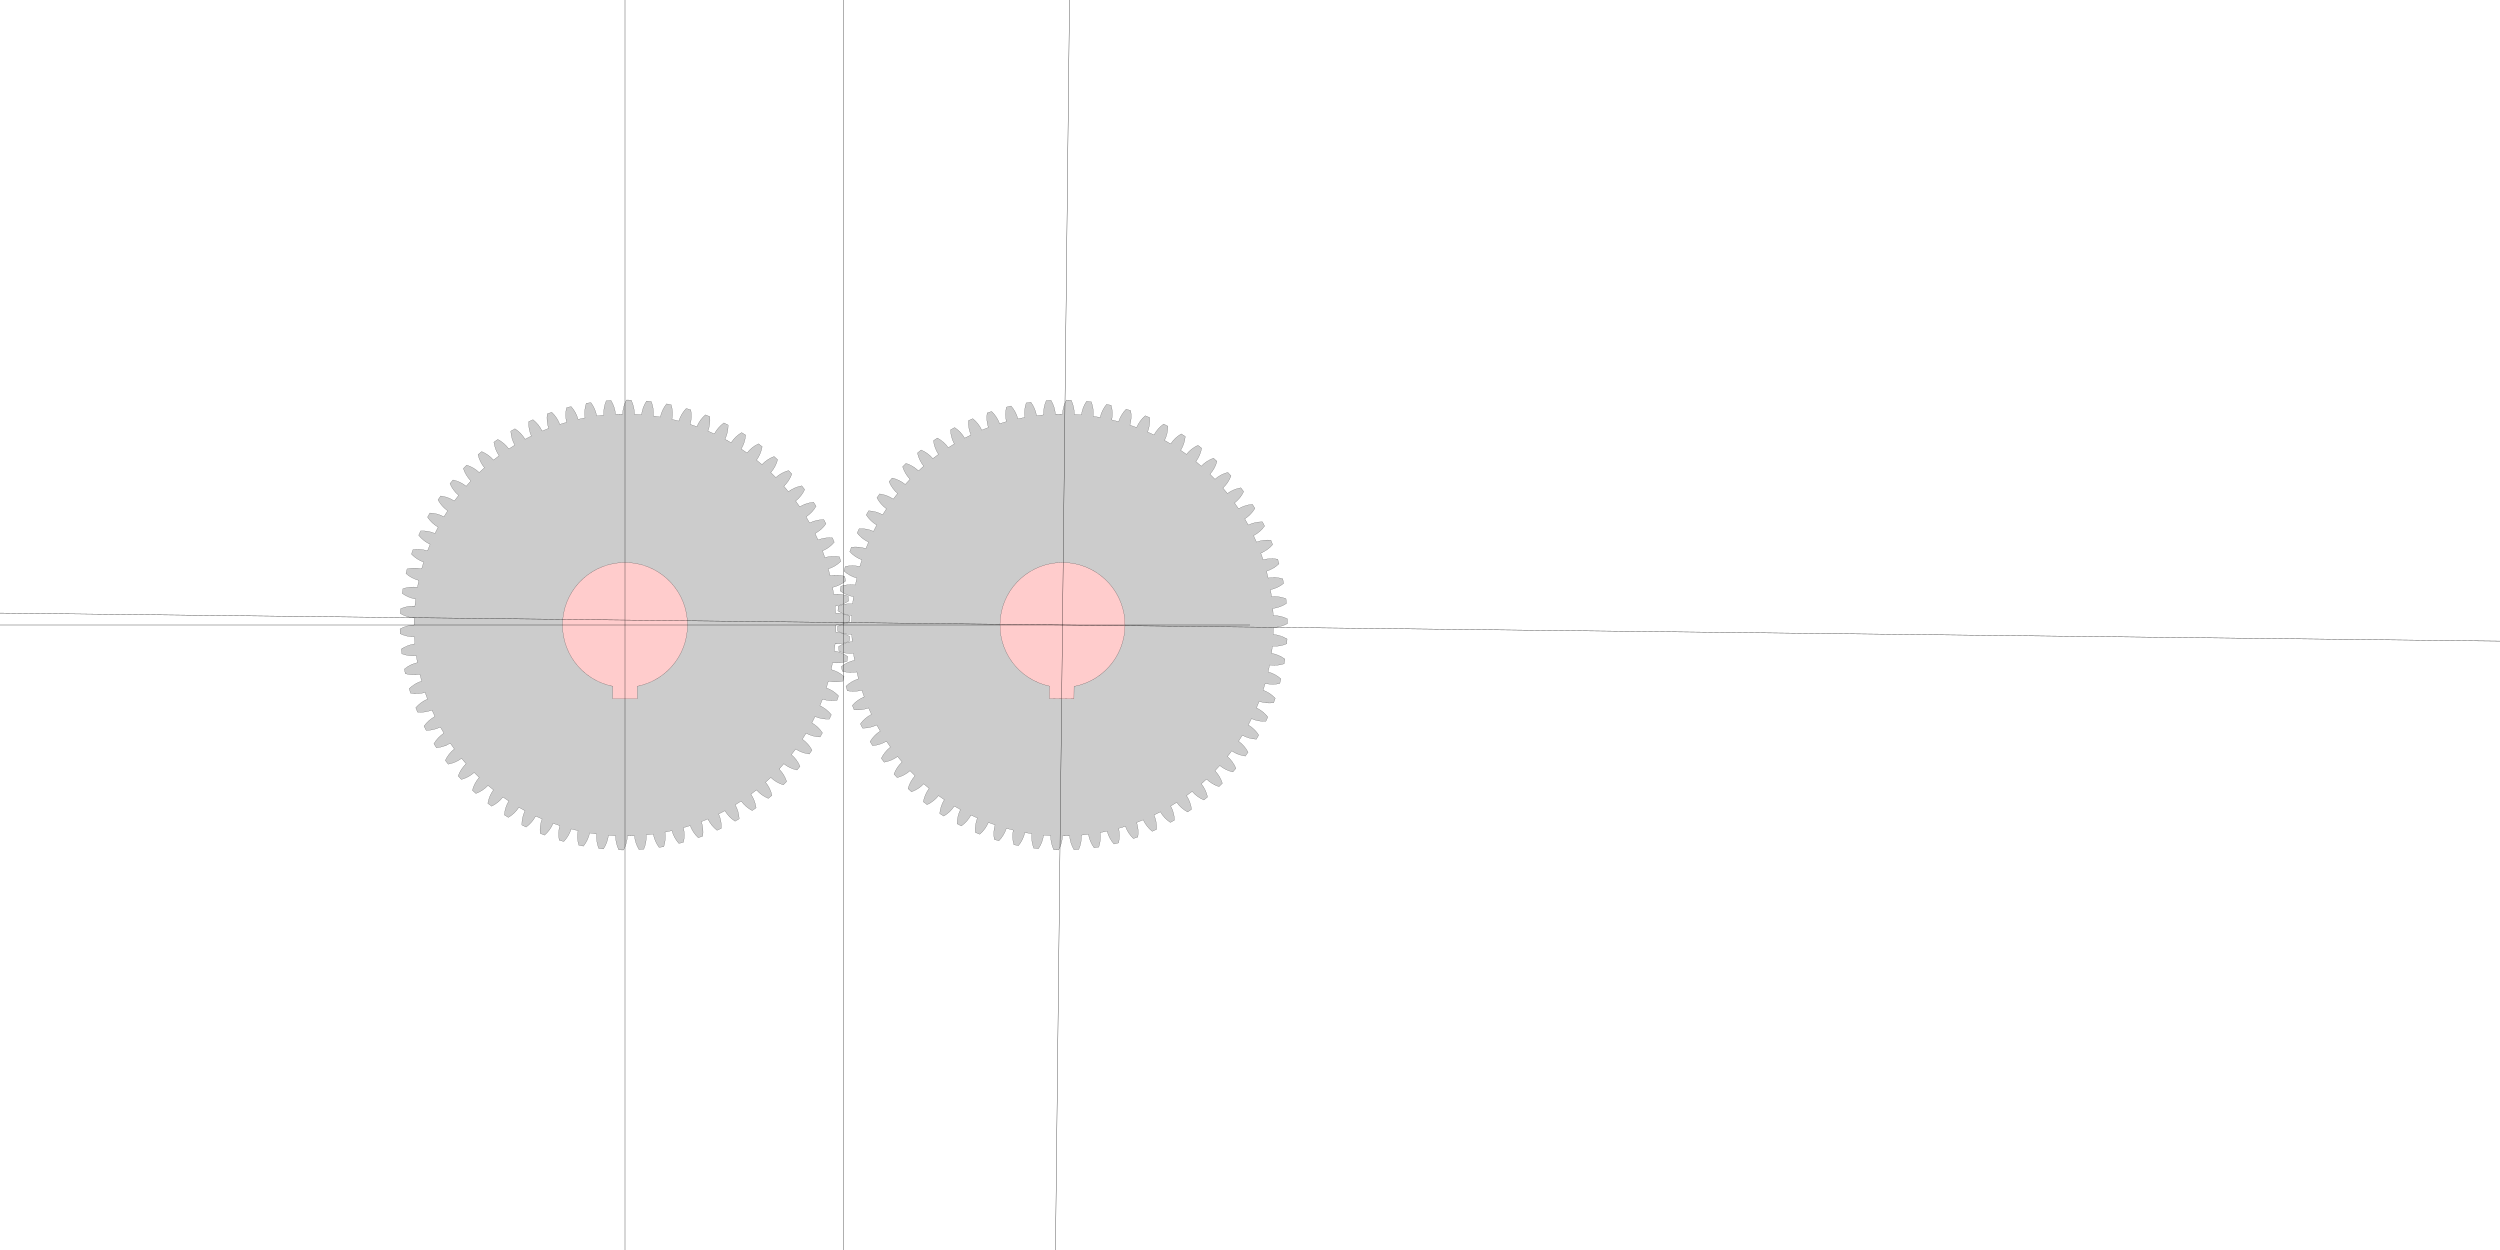
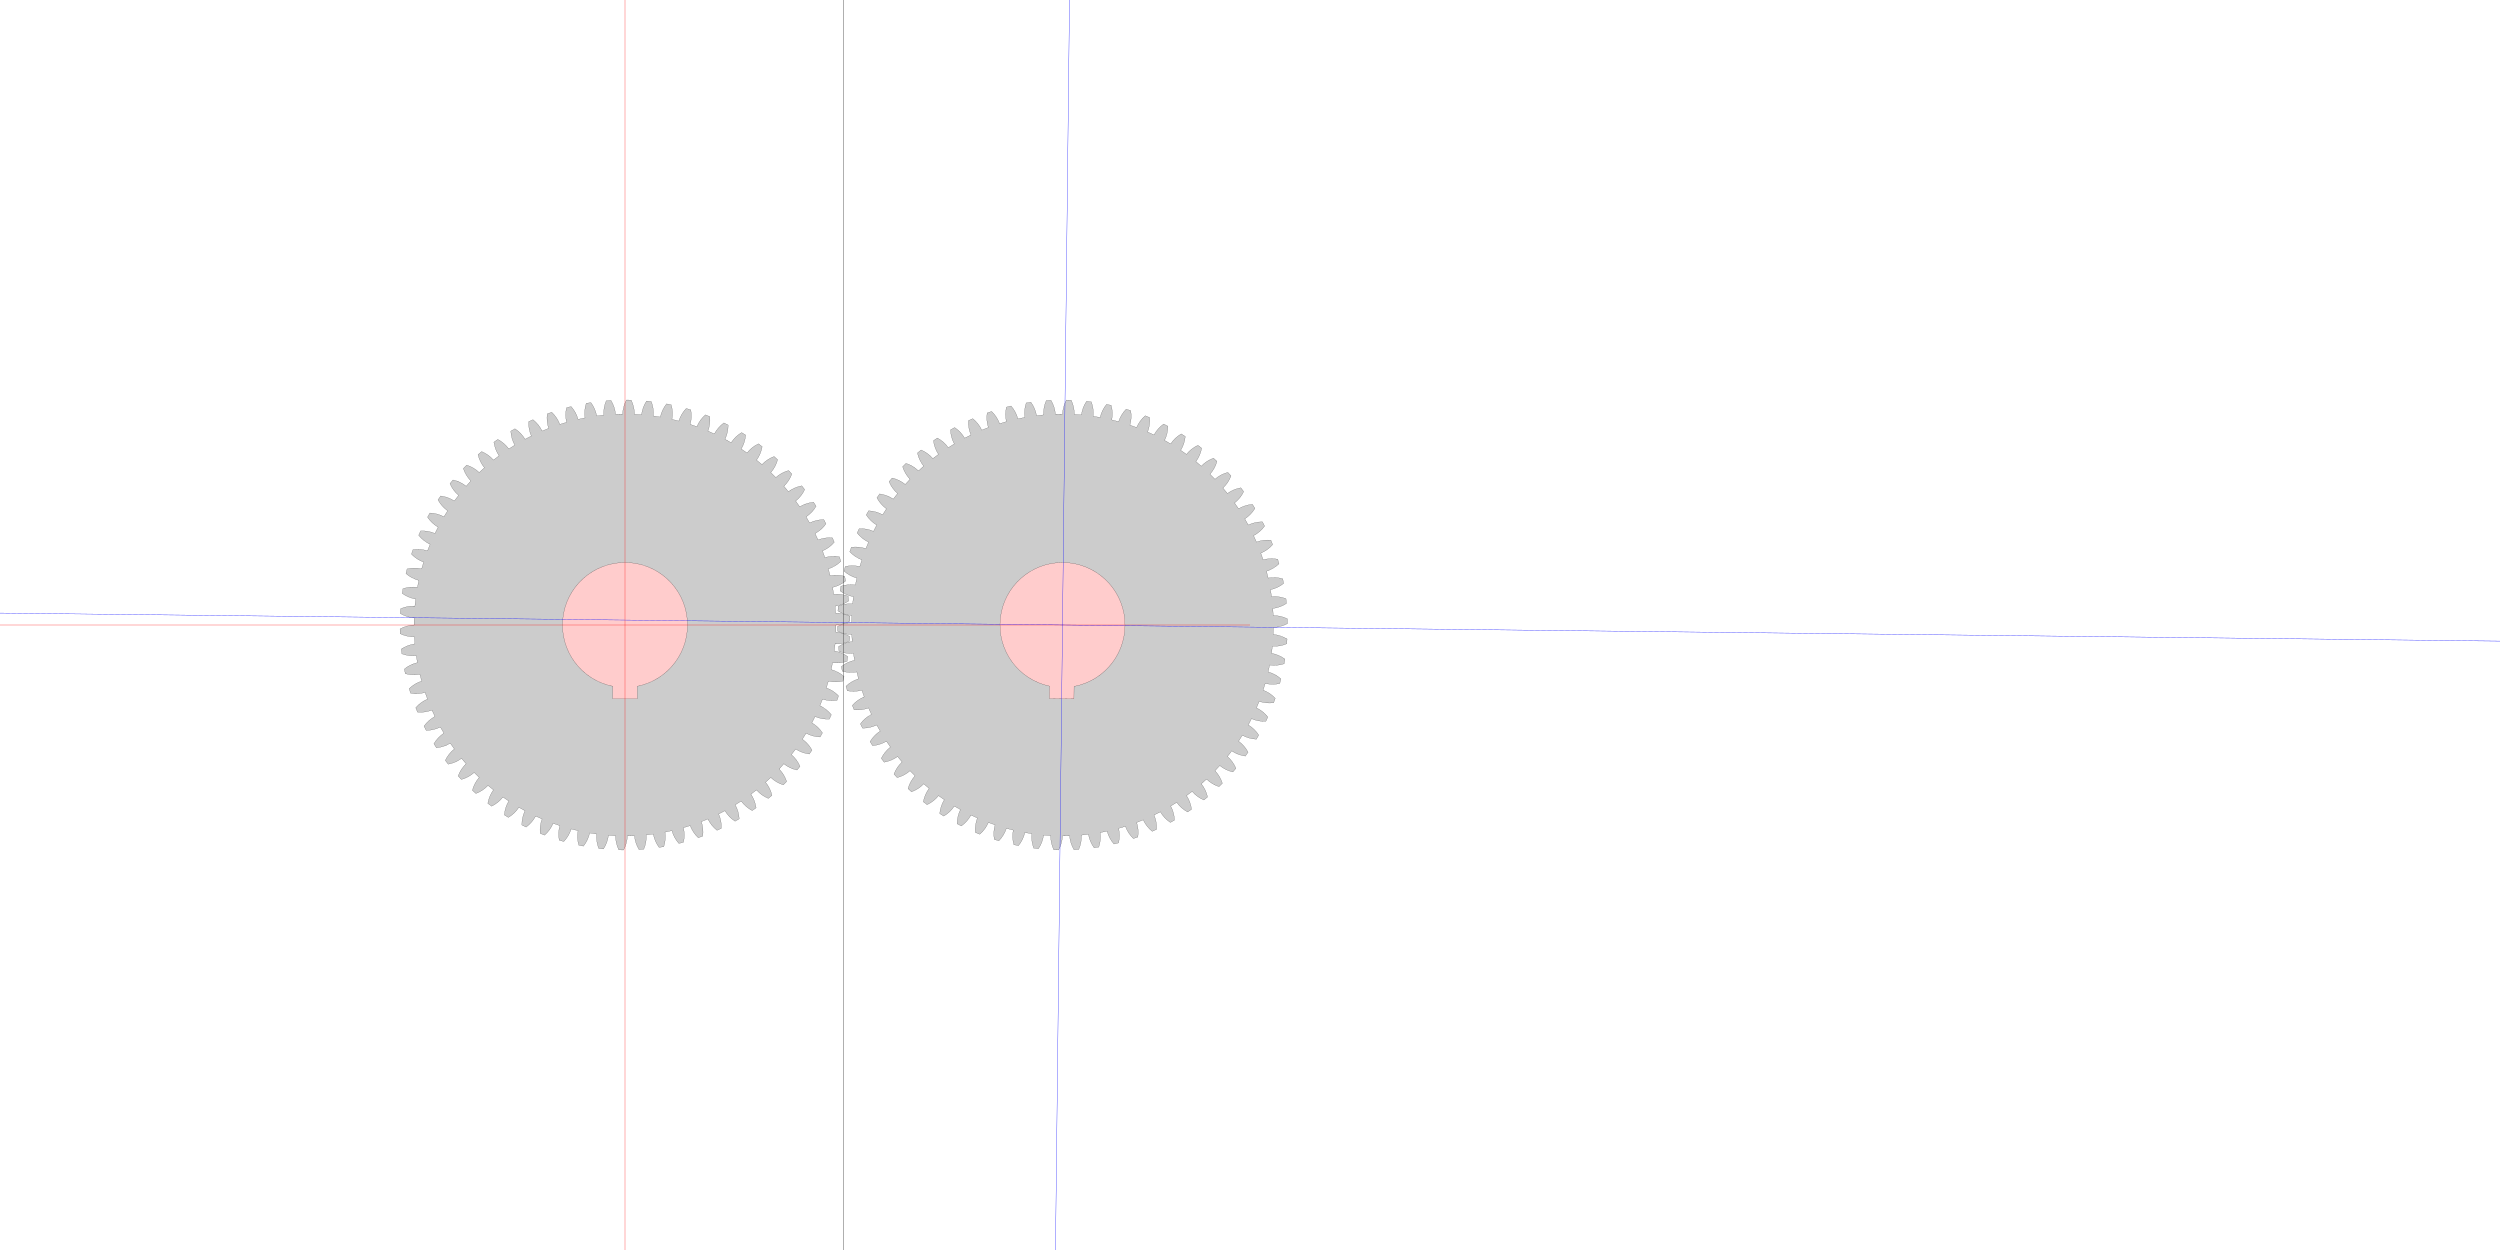
<svg xmlns="http://www.w3.org/2000/svg" width="400mm" height="200mm" viewBox="0 0 400 200" version="1.1" id="gear_hobbymat">
  <defs>
-     <path id="gear" style="fill:#cccccc;stroke:#000000;stroke-width:0.025" d="  M  33.75 0.0                 A 33.75 33.75 0 0 1 33.731 1.136           A 5.0 5.0 0 0 1 35.953 1.841           L 35.906 2.599            A 5.0 5.0 0 0 1 33.614 3.025                    A 33.75 33.75 0 0 1 33.493 4.155           A 5.0 5.0 0 0 1 35.643 5.057           L 35.529 5.807            A 5.0 5.0 0 0 1 33.208 6.026                    A 33.75 33.75 0 0 1 32.986 7.14           A 5.0 5.0 0 0 1 35.046 8.231           L 34.865 8.968            A 5.0 5.0 0 0 1 32.534 8.979                    A 33.75 33.75 0 0 1 32.213 10.069           A 5.0 5.0 0 0 1 34.167 11.34           L 33.921 12.057            A 5.0 5.0 0 0 1 31.598 11.859                    A 33.75 33.75 0 0 1 31.181 12.916           A 5.0 5.0 0 0 1 33.013 14.357           L 32.703 15.05            A 5.0 5.0 0 0 1 30.408 14.644                    A 33.75 33.75 0 0 1 29.898 15.659           A 5.0 5.0 0 0 1 31.594 17.258           L 31.223 17.921            A 5.0 5.0 0 0 1 28.973 17.31                    A 33.75 33.75 0 0 1 28.374 18.276           A 5.0 5.0 0 0 1 29.919 20.021           L 29.491 20.647            A 5.0 5.0 0 0 1 27.304 19.838                    A 33.75 33.75 0 0 1 26.621 20.745           A 5.0 5.0 0 0 1 28.004 22.622           L 27.521 23.208            A 5.0 5.0 0 0 1 25.416 22.205                    A 33.75 33.75 0 0 1 24.654 23.048           A 5.0 5.0 0 0 1 25.864 25.041           L 25.33 25.581            A 5.0 5.0 0 0 1 23.323 24.394                    A 33.75 33.75 0 0 1 22.489 25.165           A 5.0 5.0 0 0 1 23.515 27.259           L 22.935 27.749            A 5.0 5.0 0 0 1 21.043 26.387                    A 33.75 33.75 0 0 1 20.143 27.08           A 5.0 5.0 0 0 1 20.977 29.257           L 20.355 29.693            A 5.0 5.0 0 0 1 18.593 28.167                    A 33.75 33.75 0 0 1 17.634 28.777           A 5.0 5.0 0 0 1 18.27 31.02           L 17.612 31.398            A 5.0 5.0 0 0 1 15.993 29.72                    A 33.75 33.75 0 0 1 14.984 30.241           A 5.0 5.0 0 0 1 15.416 32.532           L 14.726 32.85            A 5.0 5.0 0 0 1 13.265 31.034                    A 33.75 33.75 0 0 1 12.213 31.463           A 5.0 5.0 0 0 1 12.437 33.783           L 11.722 34.038            A 5.0 5.0 0 0 1 10.429 32.098                    A 33.75 33.75 0 0 1 9.343 32.431           A 5.0 5.0 0 0 1 9.359 34.762           L 8.624 34.952            A 5.0 5.0 0 0 1 7.51 32.904                    A 33.75 33.75 0 0 1 6.398 33.138           A 5.0 5.0 0 0 1 6.205 35.461           L 5.456 35.584            A 5.0 5.0 0 0 1 4.53 33.445                    A 33.75 33.75 0 0 1 3.402 33.578           A 5.0 5.0 0 0 1 3.002 35.875           L 2.244 35.93            A 5.0 5.0 0 0 1 1.514 33.716                    A 33.75 33.75 0 0 1 0.379 33.748           A 5.0 5.0 0 0 1 -0.226 35.999           L -0.985 35.987            A 5.0 5.0 0 0 1 -1.514 33.716                    A 33.75 33.75 0 0 1 -2.648 33.646           A 5.0 5.0 0 0 1 -3.452 35.834           L -4.207 35.753            A 5.0 5.0 0 0 1 -4.53 33.445                    A 33.75 33.75 0 0 1 -5.653 33.273           A 5.0 5.0 0 0 1 -6.651 35.38           L -7.395 35.232            A 5.0 5.0 0 0 1 -7.51 32.904                    A 33.75 33.75 0 0 1 -8.613 32.632           A 5.0 5.0 0 0 1 -9.795 34.642           L -10.524 34.428            A 5.0 5.0 0 0 1 -10.429 32.098                    A 33.75 33.75 0 0 1 -11.504 31.729           A 5.0 5.0 0 0 1 -12.861 33.624           L -13.567 33.346            A 5.0 5.0 0 0 1 -13.265 31.034                    A 33.75 33.75 0 0 1 -14.301 30.57           A 5.0 5.0 0 0 1 -15.823 32.336           L -16.502 31.995            A 5.0 5.0 0 0 1 -15.993 29.72                    A 33.75 33.75 0 0 1 -16.984 29.165           A 5.0 5.0 0 0 1 -18.658 30.787           L -19.303 30.387            A 5.0 5.0 0 0 1 -18.593 28.167                    A 33.75 33.75 0 0 1 -19.53 27.525           A 5.0 5.0 0 0 1 -21.343 28.991           L -21.949 28.535            A 5.0 5.0 0 0 1 -21.043 26.387                    A 33.75 33.75 0 0 1 -21.919 25.664           A 5.0 5.0 0 0 1 -23.856 26.961           L -24.419 26.452            A 5.0 5.0 0 0 1 -23.323 24.394                    A 33.75 33.75 0 0 1 -24.131 23.596           A 5.0 5.0 0 0 1 -26.177 24.714           L -26.692 24.157            A 5.0 5.0 0 0 1 -25.416 22.205                    A 33.75 33.75 0 0 1 -26.149 21.338           A 5.0 5.0 0 0 1 -28.287 22.268           L -28.75 21.667            A 5.0 5.0 0 0 1 -27.304 19.838                    A 33.75 33.75 0 0 1 -27.956 18.908           A 5.0 5.0 0 0 1 -30.169 19.643           L -30.576 19.003            A 5.0 5.0 0 0 1 -28.973 17.31                    A 33.75 33.75 0 0 1 -29.539 16.326           A 5.0 5.0 0 0 1 -31.808 16.86           L -32.156 16.185            A 5.0 5.0 0 0 1 -30.408 14.644                    A 33.75 33.75 0 0 1 -30.883 13.612           A 5.0 5.0 0 0 1 -33.191 13.94           L -33.478 13.238            A 5.0 5.0 0 0 1 -31.598 11.859                    A 33.75 33.75 0 0 1 -31.979 10.789           A 5.0 5.0 0 0 1 -34.307 10.909           L -34.53 10.183            A 5.0 5.0 0 0 1 -32.534 8.979                    A 33.75 33.75 0 0 1 -32.817 7.879           A 5.0 5.0 0 0 1 -35.147 7.79           L -35.304 7.047            A 5.0 5.0 0 0 1 -33.208 6.026                    A 33.75 33.75 0 0 1 -33.392 4.905           A 5.0 5.0 0 0 1 -35.704 4.608           L -35.793 3.854            A 5.0 5.0 0 0 1 -33.614 3.025                    A 33.75 33.75 0 0 1 -33.697 1.892           A 5.0 5.0 0 0 1 -35.973 1.389           L -35.994 0.63            A 5.0 5.0 0 0 1 -33.75 1.3426759704060487e-14                    A 33.75 33.75 0 0 1 -33.731 -1.136           A 5.0 5.0 0 0 1 -35.953 -1.841           L -35.906 -2.599            A 5.0 5.0 0 0 1 -33.614 -3.025                    A 33.75 33.75 0 0 1 -33.493 -4.155           A 5.0 5.0 0 0 1 -35.643 -5.057           L -35.529 -5.807            A 5.0 5.0 0 0 1 -33.208 -6.026                    A 33.75 33.75 0 0 1 -32.986 -7.14           A 5.0 5.0 0 0 1 -35.046 -8.231           L -34.865 -8.968            A 5.0 5.0 0 0 1 -32.534 -8.979                    A 33.75 33.75 0 0 1 -32.213 -10.069           A 5.0 5.0 0 0 1 -34.167 -11.34           L -33.921 -12.057            A 5.0 5.0 0 0 1 -31.598 -11.859                    A 33.75 33.75 0 0 1 -31.181 -12.916           A 5.0 5.0 0 0 1 -33.013 -14.357           L -32.703 -15.05            A 5.0 5.0 0 0 1 -30.408 -14.644                    A 33.75 33.75 0 0 1 -29.898 -15.659           A 5.0 5.0 0 0 1 -31.594 -17.258           L -31.223 -17.921            A 5.0 5.0 0 0 1 -28.973 -17.31                    A 33.75 33.75 0 0 1 -28.374 -18.276           A 5.0 5.0 0 0 1 -29.919 -20.021           L -29.491 -20.647            A 5.0 5.0 0 0 1 -27.304 -19.838                    A 33.75 33.75 0 0 1 -26.621 -20.745           A 5.0 5.0 0 0 1 -28.004 -22.622           L -27.521 -23.208            A 5.0 5.0 0 0 1 -25.416 -22.205                    A 33.75 33.75 0 0 1 -24.654 -23.048           A 5.0 5.0 0 0 1 -25.864 -25.041           L -25.33 -25.581            A 5.0 5.0 0 0 1 -23.323 -24.394                    A 33.75 33.75 0 0 1 -22.489 -25.165           A 5.0 5.0 0 0 1 -23.515 -27.259           L -22.935 -27.749            A 5.0 5.0 0 0 1 -21.043 -26.387                    A 33.75 33.75 0 0 1 -20.143 -27.08           A 5.0 5.0 0 0 1 -20.977 -29.257           L -20.355 -29.693            A 5.0 5.0 0 0 1 -18.593 -28.167                    A 33.75 33.75 0 0 1 -17.634 -28.777           A 5.0 5.0 0 0 1 -18.27 -31.02           L -17.612 -31.398            A 5.0 5.0 0 0 1 -15.993 -29.72                    A 33.75 33.75 0 0 1 -14.984 -30.241           A 5.0 5.0 0 0 1 -15.416 -32.532           L -14.726 -32.85            A 5.0 5.0 0 0 1 -13.265 -31.034                    A 33.75 33.75 0 0 1 -12.213 -31.463           A 5.0 5.0 0 0 1 -12.437 -33.783           L -11.722 -34.038            A 5.0 5.0 0 0 1 -10.429 -32.098                    A 33.75 33.75 0 0 1 -9.343 -32.431           A 5.0 5.0 0 0 1 -9.359 -34.762           L -8.624 -34.952            A 5.0 5.0 0 0 1 -7.51 -32.904                    A 33.75 33.75 0 0 1 -6.398 -33.138           A 5.0 5.0 0 0 1 -6.205 -35.461           L -5.456 -35.584            A 5.0 5.0 0 0 1 -4.53 -33.445                    A 33.75 33.75 0 0 1 -3.402 -33.578           A 5.0 5.0 0 0 1 -3.002 -35.875           L -2.244 -35.93            A 5.0 5.0 0 0 1 -1.514 -33.716                    A 33.75 33.75 0 0 1 -0.379 -33.748           A 5.0 5.0 0 0 1 0.226 -35.999           L 0.985 -35.987            A 5.0 5.0 0 0 1 1.514 -33.716                    A 33.75 33.75 0 0 1 2.648 -33.646           A 5.0 5.0 0 0 1 3.452 -35.834           L 4.207 -35.753            A 5.0 5.0 0 0 1 4.53 -33.445                    A 33.75 33.75 0 0 1 5.653 -33.273           A 5.0 5.0 0 0 1 6.651 -35.38           L 7.395 -35.232            A 5.0 5.0 0 0 1 7.51 -32.904                    A 33.75 33.75 0 0 1 8.613 -32.632           A 5.0 5.0 0 0 1 9.795 -34.642           L 10.524 -34.428            A 5.0 5.0 0 0 1 10.429 -32.098                    A 33.75 33.75 0 0 1 11.504 -31.729           A 5.0 5.0 0 0 1 12.861 -33.624           L 13.567 -33.346            A 5.0 5.0 0 0 1 13.265 -31.034                    A 33.75 33.75 0 0 1 14.301 -30.57           A 5.0 5.0 0 0 1 15.823 -32.336           L 16.502 -31.995            A 5.0 5.0 0 0 1 15.993 -29.72                    A 33.75 33.75 0 0 1 16.984 -29.165           A 5.0 5.0 0 0 1 18.658 -30.787           L 19.303 -30.387            A 5.0 5.0 0 0 1 18.593 -28.167                    A 33.75 33.75 0 0 1 19.53 -27.525           A 5.0 5.0 0 0 1 21.343 -28.991           L 21.949 -28.535            A 5.0 5.0 0 0 1 21.043 -26.387                    A 33.75 33.75 0 0 1 21.919 -25.664           A 5.0 5.0 0 0 1 23.856 -26.961           L 24.419 -26.452            A 5.0 5.0 0 0 1 23.323 -24.394                    A 33.75 33.75 0 0 1 24.131 -23.596           A 5.0 5.0 0 0 1 26.177 -24.714           L 26.692 -24.157            A 5.0 5.0 0 0 1 25.416 -22.205                    A 33.75 33.75 0 0 1 26.149 -21.338           A 5.0 5.0 0 0 1 28.287 -22.268           L 28.75 -21.667            A 5.0 5.0 0 0 1 27.304 -19.838                    A 33.75 33.75 0 0 1 27.956 -18.908           A 5.0 5.0 0 0 1 30.169 -19.643           L 30.576 -19.003            A 5.0 5.0 0 0 1 28.973 -17.31                    A 33.75 33.75 0 0 1 29.539 -16.326           A 5.0 5.0 0 0 1 31.808 -16.86           L 32.156 -16.185            A 5.0 5.0 0 0 1 30.408 -14.644                    A 33.75 33.75 0 0 1 30.883 -13.612           A 5.0 5.0 0 0 1 33.191 -13.94           L 33.478 -13.238            A 5.0 5.0 0 0 1 31.598 -11.859                    A 33.75 33.75 0 0 1 31.979 -10.789           A 5.0 5.0 0 0 1 34.307 -10.909           L 34.53 -10.183            A 5.0 5.0 0 0 1 32.534 -8.979                    A 33.75 33.75 0 0 1 32.817 -7.879           A 5.0 5.0 0 0 1 35.147 -7.79           L 35.304 -7.047            A 5.0 5.0 0 0 1 33.208 -6.026                    A 33.75 33.75 0 0 1 33.392 -4.905           A 5.0 5.0 0 0 1 35.704 -4.608           L 35.793 -3.854            A 5.0 5.0 0 0 1 33.614 -3.025                    A 33.75 33.75 0 0 1 33.697 -1.892           A 5.0 5.0 0 0 1 35.973 -1.389           L 35.994 -0.63            A 5.0 5.0 0 0 1 33.75 -5.620504062164855e-15                   z" />
+     <path id="gear" style="fill:#cccccc;stroke:#000000;stroke-width:0.025" d="  M  33.75 0.0                 A 33.75 33.75 0 0 1 33.731 1.136           A 5.063 5.063 0 0 1 35.953 1.841           L 35.906 2.599            A 5.063 5.063 0 0 1 33.614 3.025                    A 33.75 33.75 0 0 1 33.493 4.155           A 5.063 5.063 0 0 1 35.643 5.057           L 35.529 5.807            A 5.063 5.063 0 0 1 33.208 6.026                    A 33.75 33.75 0 0 1 32.986 7.14           A 5.063 5.063 0 0 1 35.046 8.231           L 34.865 8.968            A 5.063 5.063 0 0 1 32.534 8.979                    A 33.75 33.75 0 0 1 32.213 10.069           A 5.063 5.063 0 0 1 34.167 11.34           L 33.921 12.057            A 5.063 5.063 0 0 1 31.598 11.859                    A 33.75 33.75 0 0 1 31.181 12.916           A 5.063 5.063 0 0 1 33.013 14.357           L 32.703 15.05            A 5.063 5.063 0 0 1 30.408 14.644                    A 33.75 33.75 0 0 1 29.898 15.659           A 5.063 5.063 0 0 1 31.594 17.258           L 31.223 17.921            A 5.063 5.063 0 0 1 28.973 17.31                    A 33.75 33.75 0 0 1 28.374 18.276           A 5.063 5.063 0 0 1 29.919 20.021           L 29.491 20.647            A 5.063 5.063 0 0 1 27.304 19.838                    A 33.75 33.75 0 0 1 26.621 20.745           A 5.063 5.063 0 0 1 28.004 22.622           L 27.521 23.208            A 5.063 5.063 0 0 1 25.416 22.205                    A 33.75 33.75 0 0 1 24.654 23.048           A 5.063 5.063 0 0 1 25.864 25.041           L 25.33 25.581            A 5.063 5.063 0 0 1 23.323 24.394                    A 33.75 33.75 0 0 1 22.489 25.165           A 5.063 5.063 0 0 1 23.515 27.259           L 22.935 27.749            A 5.063 5.063 0 0 1 21.043 26.387                    A 33.75 33.75 0 0 1 20.143 27.08           A 5.063 5.063 0 0 1 20.977 29.257           L 20.355 29.693            A 5.063 5.063 0 0 1 18.593 28.167                    A 33.75 33.75 0 0 1 17.634 28.777           A 5.063 5.063 0 0 1 18.27 31.02           L 17.612 31.398            A 5.063 5.063 0 0 1 15.993 29.72                    A 33.75 33.75 0 0 1 14.984 30.241           A 5.063 5.063 0 0 1 15.416 32.532           L 14.726 32.85            A 5.063 5.063 0 0 1 13.265 31.034                    A 33.75 33.75 0 0 1 12.213 31.463           A 5.063 5.063 0 0 1 12.437 33.783           L 11.722 34.038            A 5.063 5.063 0 0 1 10.429 32.098                    A 33.75 33.75 0 0 1 9.343 32.431           A 5.063 5.063 0 0 1 9.359 34.762           L 8.624 34.952            A 5.063 5.063 0 0 1 7.51 32.904                    A 33.75 33.75 0 0 1 6.398 33.138           A 5.063 5.063 0 0 1 6.205 35.461           L 5.456 35.584            A 5.063 5.063 0 0 1 4.53 33.445                    A 33.75 33.75 0 0 1 3.402 33.578           A 5.063 5.063 0 0 1 3.002 35.875           L 2.244 35.93            A 5.063 5.063 0 0 1 1.514 33.716                    A 33.75 33.75 0 0 1 0.379 33.748           A 5.063 5.063 0 0 1 -0.226 35.999           L -0.985 35.987            A 5.063 5.063 0 0 1 -1.514 33.716                    A 33.75 33.75 0 0 1 -2.648 33.646           A 5.063 5.063 0 0 1 -3.452 35.834           L -4.207 35.753            A 5.063 5.063 0 0 1 -4.53 33.445                    A 33.75 33.75 0 0 1 -5.653 33.273           A 5.063 5.063 0 0 1 -6.651 35.38           L -7.395 35.232            A 5.063 5.063 0 0 1 -7.51 32.904                    A 33.75 33.75 0 0 1 -8.613 32.632           A 5.063 5.063 0 0 1 -9.795 34.642           L -10.524 34.428            A 5.063 5.063 0 0 1 -10.429 32.098                    A 33.75 33.75 0 0 1 -11.504 31.729           A 5.063 5.063 0 0 1 -12.861 33.624           L -13.567 33.346            A 5.063 5.063 0 0 1 -13.265 31.034                    A 33.75 33.75 0 0 1 -14.301 30.57           A 5.063 5.063 0 0 1 -15.823 32.336           L -16.502 31.995            A 5.063 5.063 0 0 1 -15.993 29.72                    A 33.75 33.75 0 0 1 -16.984 29.165           A 5.063 5.063 0 0 1 -18.658 30.787           L -19.303 30.387            A 5.063 5.063 0 0 1 -18.593 28.167                    A 33.75 33.75 0 0 1 -19.53 27.525           A 5.063 5.063 0 0 1 -21.343 28.991           L -21.949 28.535            A 5.063 5.063 0 0 1 -21.043 26.387                    A 33.75 33.75 0 0 1 -21.919 25.664           A 5.063 5.063 0 0 1 -23.856 26.961           L -24.419 26.452            A 5.063 5.063 0 0 1 -23.323 24.394                    A 33.75 33.75 0 0 1 -24.131 23.596           A 5.063 5.063 0 0 1 -26.177 24.714           L -26.692 24.157            A 5.063 5.063 0 0 1 -25.416 22.205                    A 33.75 33.75 0 0 1 -26.149 21.338           A 5.063 5.063 0 0 1 -28.287 22.268           L -28.75 21.667            A 5.063 5.063 0 0 1 -27.304 19.838                    A 33.75 33.75 0 0 1 -27.956 18.908           A 5.063 5.063 0 0 1 -30.169 19.643           L -30.576 19.003            A 5.063 5.063 0 0 1 -28.973 17.31                    A 33.75 33.75 0 0 1 -29.539 16.326           A 5.063 5.063 0 0 1 -31.808 16.86           L -32.156 16.185            A 5.063 5.063 0 0 1 -30.408 14.644                    A 33.75 33.75 0 0 1 -30.883 13.612           A 5.063 5.063 0 0 1 -33.191 13.94           L -33.478 13.238            A 5.063 5.063 0 0 1 -31.598 11.859                    A 33.75 33.75 0 0 1 -31.979 10.789           A 5.063 5.063 0 0 1 -34.307 10.909           L -34.53 10.183            A 5.063 5.063 0 0 1 -32.534 8.979                    A 33.75 33.75 0 0 1 -32.817 7.879           A 5.063 5.063 0 0 1 -35.147 7.79           L -35.304 7.047            A 5.063 5.063 0 0 1 -33.208 6.026                    A 33.75 33.75 0 0 1 -33.392 4.905           A 5.063 5.063 0 0 1 -35.704 4.608           L -35.793 3.854            A 5.063 5.063 0 0 1 -33.614 3.025                    A 33.75 33.75 0 0 1 -33.697 1.892           A 5.063 5.063 0 0 1 -35.973 1.389           L -35.994 0.63            A 5.063 5.063 0 0 1 -33.75 1.3426759704060487e-14                    A 33.75 33.75 0 0 1 -33.731 -1.136           A 5.063 5.063 0 0 1 -35.953 -1.841           L -35.906 -2.599            A 5.063 5.063 0 0 1 -33.614 -3.025                    A 33.75 33.75 0 0 1 -33.493 -4.155           A 5.063 5.063 0 0 1 -35.643 -5.057           L -35.529 -5.807            A 5.063 5.063 0 0 1 -33.208 -6.026                    A 33.75 33.75 0 0 1 -32.986 -7.14           A 5.063 5.063 0 0 1 -35.046 -8.231           L -34.865 -8.968            A 5.063 5.063 0 0 1 -32.534 -8.979                    A 33.75 33.75 0 0 1 -32.213 -10.069           A 5.063 5.063 0 0 1 -34.167 -11.34           L -33.921 -12.057            A 5.063 5.063 0 0 1 -31.598 -11.859                    A 33.75 33.75 0 0 1 -31.181 -12.916           A 5.063 5.063 0 0 1 -33.013 -14.357           L -32.703 -15.05            A 5.063 5.063 0 0 1 -30.408 -14.644                    A 33.75 33.75 0 0 1 -29.898 -15.659           A 5.063 5.063 0 0 1 -31.594 -17.258           L -31.223 -17.921            A 5.063 5.063 0 0 1 -28.973 -17.31                    A 33.75 33.75 0 0 1 -28.374 -18.276           A 5.063 5.063 0 0 1 -29.919 -20.021           L -29.491 -20.647            A 5.063 5.063 0 0 1 -27.304 -19.838                    A 33.75 33.75 0 0 1 -26.621 -20.745           A 5.063 5.063 0 0 1 -28.004 -22.622           L -27.521 -23.208            A 5.063 5.063 0 0 1 -25.416 -22.205                    A 33.75 33.75 0 0 1 -24.654 -23.048           A 5.063 5.063 0 0 1 -25.864 -25.041           L -25.33 -25.581            A 5.063 5.063 0 0 1 -23.323 -24.394                    A 33.75 33.75 0 0 1 -22.489 -25.165           A 5.063 5.063 0 0 1 -23.515 -27.259           L -22.935 -27.749            A 5.063 5.063 0 0 1 -21.043 -26.387                    A 33.75 33.75 0 0 1 -20.143 -27.08           A 5.063 5.063 0 0 1 -20.977 -29.257           L -20.355 -29.693            A 5.063 5.063 0 0 1 -18.593 -28.167                    A 33.75 33.75 0 0 1 -17.634 -28.777           A 5.063 5.063 0 0 1 -18.27 -31.02           L -17.612 -31.398            A 5.063 5.063 0 0 1 -15.993 -29.72                    A 33.75 33.75 0 0 1 -14.984 -30.241           A 5.063 5.063 0 0 1 -15.416 -32.532           L -14.726 -32.85            A 5.063 5.063 0 0 1 -13.265 -31.034                    A 33.75 33.75 0 0 1 -12.213 -31.463           A 5.063 5.063 0 0 1 -12.437 -33.783           L -11.722 -34.038            A 5.063 5.063 0 0 1 -10.429 -32.098                    A 33.75 33.75 0 0 1 -9.343 -32.431           A 5.063 5.063 0 0 1 -9.359 -34.762           L -8.624 -34.952            A 5.063 5.063 0 0 1 -7.51 -32.904                    A 33.75 33.75 0 0 1 -6.398 -33.138           A 5.063 5.063 0 0 1 -6.205 -35.461           L -5.456 -35.584            A 5.063 5.063 0 0 1 -4.53 -33.445                    A 33.75 33.75 0 0 1 -3.402 -33.578           A 5.063 5.063 0 0 1 -3.002 -35.875           L -2.244 -35.93            A 5.063 5.063 0 0 1 -1.514 -33.716                    A 33.75 33.75 0 0 1 -0.379 -33.748           A 5.063 5.063 0 0 1 0.226 -35.999           L 0.985 -35.987            A 5.063 5.063 0 0 1 1.514 -33.716                    A 33.75 33.75 0 0 1 2.648 -33.646           A 5.063 5.063 0 0 1 3.452 -35.834           L 4.207 -35.753            A 5.063 5.063 0 0 1 4.53 -33.445                    A 33.75 33.75 0 0 1 5.653 -33.273           A 5.063 5.063 0 0 1 6.651 -35.38           L 7.395 -35.232            A 5.063 5.063 0 0 1 7.51 -32.904                    A 33.75 33.75 0 0 1 8.613 -32.632           A 5.063 5.063 0 0 1 9.795 -34.642           L 10.524 -34.428            A 5.063 5.063 0 0 1 10.429 -32.098                    A 33.75 33.75 0 0 1 11.504 -31.729           A 5.063 5.063 0 0 1 12.861 -33.624           L 13.567 -33.346            A 5.063 5.063 0 0 1 13.265 -31.034                    A 33.75 33.75 0 0 1 14.301 -30.57           A 5.063 5.063 0 0 1 15.823 -32.336           L 16.502 -31.995            A 5.063 5.063 0 0 1 15.993 -29.72                    A 33.75 33.75 0 0 1 16.984 -29.165           A 5.063 5.063 0 0 1 18.658 -30.787           L 19.303 -30.387            A 5.063 5.063 0 0 1 18.593 -28.167                    A 33.75 33.75 0 0 1 19.53 -27.525           A 5.063 5.063 0 0 1 21.343 -28.991           L 21.949 -28.535            A 5.063 5.063 0 0 1 21.043 -26.387                    A 33.75 33.75 0 0 1 21.919 -25.664           A 5.063 5.063 0 0 1 23.856 -26.961           L 24.419 -26.452            A 5.063 5.063 0 0 1 23.323 -24.394                    A 33.75 33.75 0 0 1 24.131 -23.596           A 5.063 5.063 0 0 1 26.177 -24.714           L 26.692 -24.157            A 5.063 5.063 0 0 1 25.416 -22.205                    A 33.75 33.75 0 0 1 26.149 -21.338           A 5.063 5.063 0 0 1 28.287 -22.268           L 28.75 -21.667            A 5.063 5.063 0 0 1 27.304 -19.838                    A 33.75 33.75 0 0 1 27.956 -18.908           A 5.063 5.063 0 0 1 30.169 -19.643           L 30.576 -19.003            A 5.063 5.063 0 0 1 28.973 -17.31                    A 33.75 33.75 0 0 1 29.539 -16.326           A 5.063 5.063 0 0 1 31.808 -16.86           L 32.156 -16.185            A 5.063 5.063 0 0 1 30.408 -14.644                    A 33.75 33.75 0 0 1 30.883 -13.612           A 5.063 5.063 0 0 1 33.191 -13.94           L 33.478 -13.238            A 5.063 5.063 0 0 1 31.598 -11.859                    A 33.75 33.75 0 0 1 31.979 -10.789           A 5.063 5.063 0 0 1 34.307 -10.909           L 34.53 -10.183            A 5.063 5.063 0 0 1 32.534 -8.979                    A 33.75 33.75 0 0 1 32.817 -7.879           A 5.063 5.063 0 0 1 35.147 -7.79           L 35.304 -7.047            A 5.063 5.063 0 0 1 33.208 -6.026                    A 33.75 33.75 0 0 1 33.392 -4.905           A 5.063 5.063 0 0 1 35.704 -4.608           L 35.793 -3.854            A 5.063 5.063 0 0 1 33.614 -3.025                    A 33.75 33.75 0 0 1 33.697 -1.892           A 5.063 5.063 0 0 1 35.973 -1.389           L 35.994 -0.63            A 5.063 5.063 0 0 1 33.75 -5.620504062164855e-15                   z" />
    <circle id="reinforcement" style="fill:#cccccc;stroke:#000000;stroke-width:0.025" cx="0" cy="0" r="15" />
    <path id="bearing" style="fill:#ffcccc;stroke:#000000;stroke-width:0.025" d="M 1.961 9.806 A 10 10 0 1 0 -1.961 9.806               L -1.961 11.806  1.961 11.806  1.961 9.806" />
  </defs>
  <g>
    <use href="#gear" id="gear_1" transform="translate(100,100) rotate(0)" />
    <use href="#bearing" id="bearing_1" transform="translate(100,100) rotate(0)" />
    <use href="#gear" id="gear_2" transform="translate(170,100) rotate(0.642857)" />
    <use href="#bearing" id="bearing_2" transform="translate(170,100) rotate(0.642857)"> </use>
-     <path style="fill:#ffcccc;stroke:#000000;stroke-width:0.05" d="M 0 100 L 200 100" />
-     <path style="fill:#ffcccc;stroke:#000000;stroke-width:0.05" d="M 100 0 L 100 200" />
-     <path style="fill:#ffcccc;stroke:#000000;stroke-width:0.05" d="M 135 0 L 135 200" />
-     <path style="fill:#ffcccc;stroke:#000000;stroke-width:0.05" d="M -300 0 L 300 0" transform="translate(170,100) rotate(0.642857)" />
-     <path style="fill:#ffcccc;stroke:#000000;stroke-width:0.05" d="M 0 -300 L 0 300" transform="translate(170,100) rotate(0.642857)" />
+     <path style="stroke:#ff0000;stroke-width:0.05" d="M 0 100 L 200 100" />
+     <path style="stroke:#ff0000;stroke-width:0.05" d="M 100 0 L 100 200" />
+     <path style="stroke:#000000;stroke-width:0.05" d="M 135 0 L 135 200" />
+     <path style="stroke:#0000ff;stroke-width:0.05" d="M -300 0 L 300 0" transform="translate(170,100) rotate(0.642857)" />
+     <path style="stroke:#0000ff;stroke-width:0.05" d="M 0 -300 L 0 300" transform="translate(170,100) rotate(0.642857)" />
  </g>
</svg>
